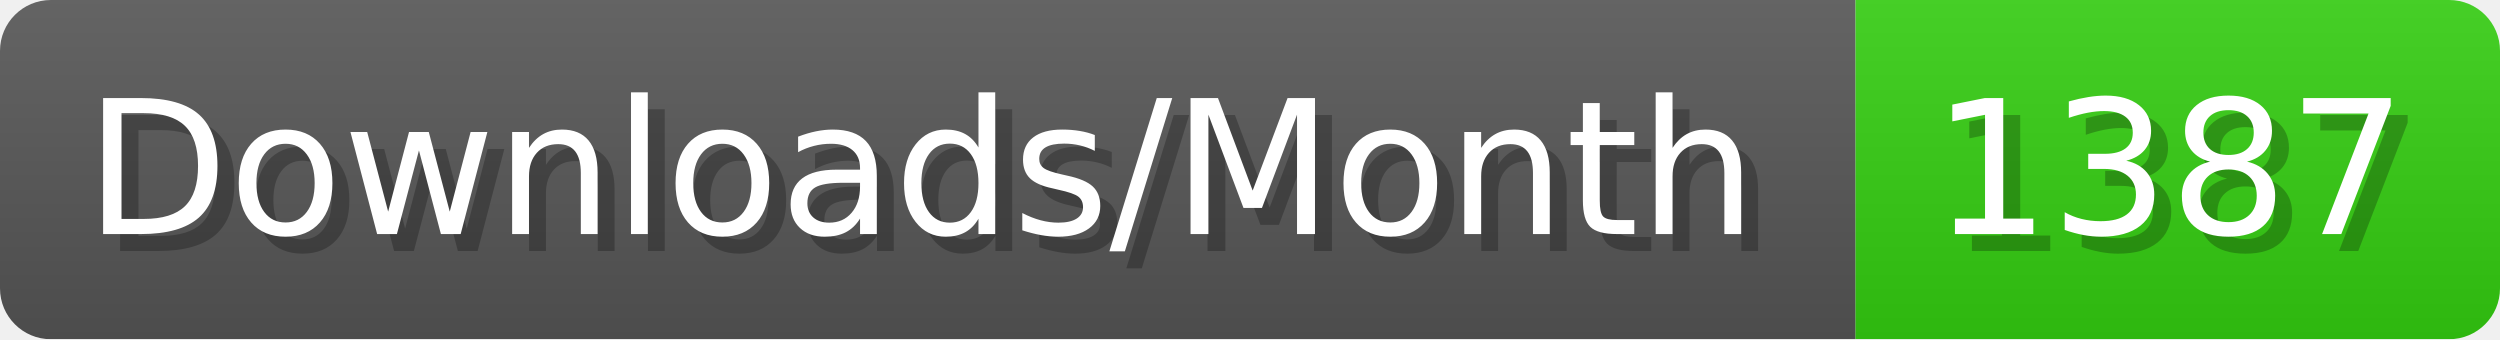
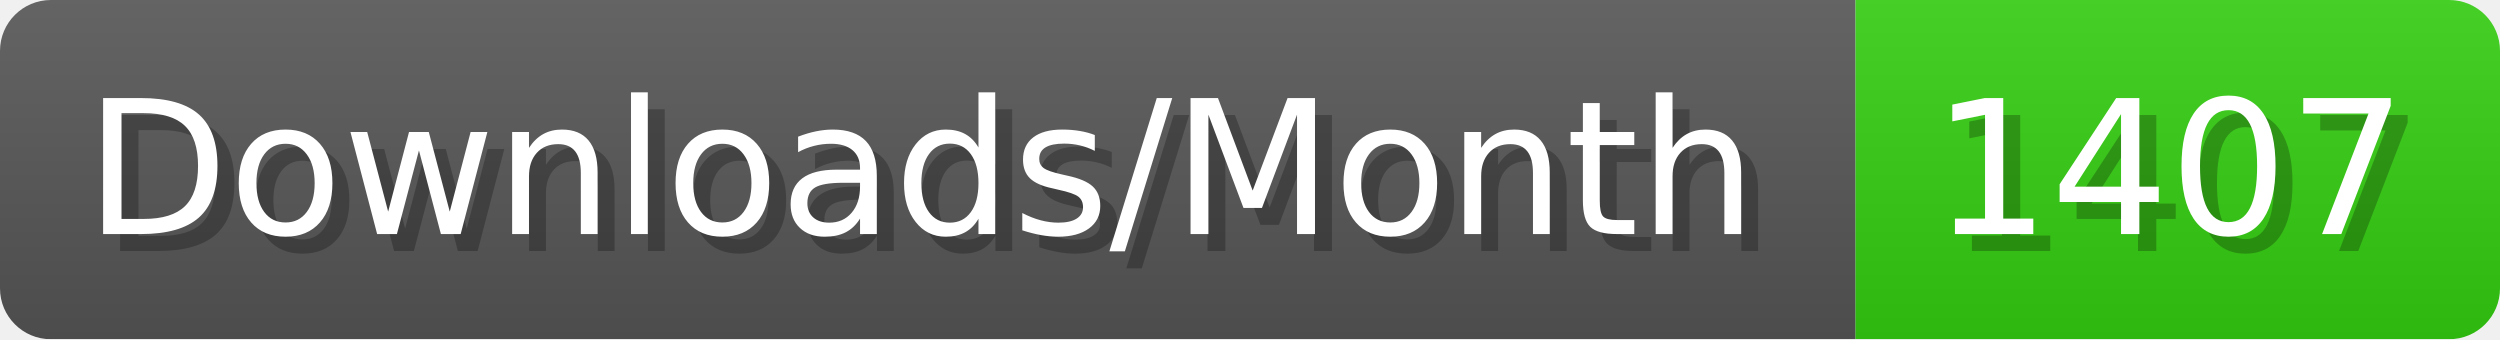
- <svg xmlns="http://www.w3.org/2000/svg" width="147.4" height="20" viewBox="0 0 1474 200" role="img" aria-label="Downloads/Month: 1387">
+ <svg xmlns="http://www.w3.org/2000/svg" width="147.4" height="20" viewBox="0 0 1474 200" role="img" aria-label="Downloads/Month: 1407">
  <linearGradient id="YlXUI" x2="0" y2="100%">
    <stop offset="0" stop-opacity=".1" stop-color="#EEE" />
    <stop offset="1" stop-opacity=".1" />
  </linearGradient>
  <mask id="JHhop">
    <rect width="1474" height="200" rx="30" fill="#FFF" />
  </mask>
  <g mask="url(#JHhop)">
    <rect width="1094" height="200" fill="#555" />
    <rect width="380" height="200" fill="#3C1" x="1094" />
    <rect width="1474" height="200" fill="url(#YlXUI)" />
  </g>
  <g aria-hidden="true" fill="#fff" text-anchor="start" font-family="Verdana,DejaVu Sans,sans-serif" font-size="110">
    <text x="60" y="148" textLength="994" fill="#000" opacity="0.25">Downloads/Month</text>
    <text x="50" y="138" textLength="994">Downloads/Month</text>
-     <text x="1149" y="148" textLength="280" fill="#000" opacity="0.25">1387</text>
-     <text x="1139" y="138" textLength="280">1387</text>
+     <text x="1149" y="148" textLength="280" fill="#000" opacity="0.25">1407</text>
+     <text x="1139" y="138" textLength="280">1407</text>
  </g>
</svg>
